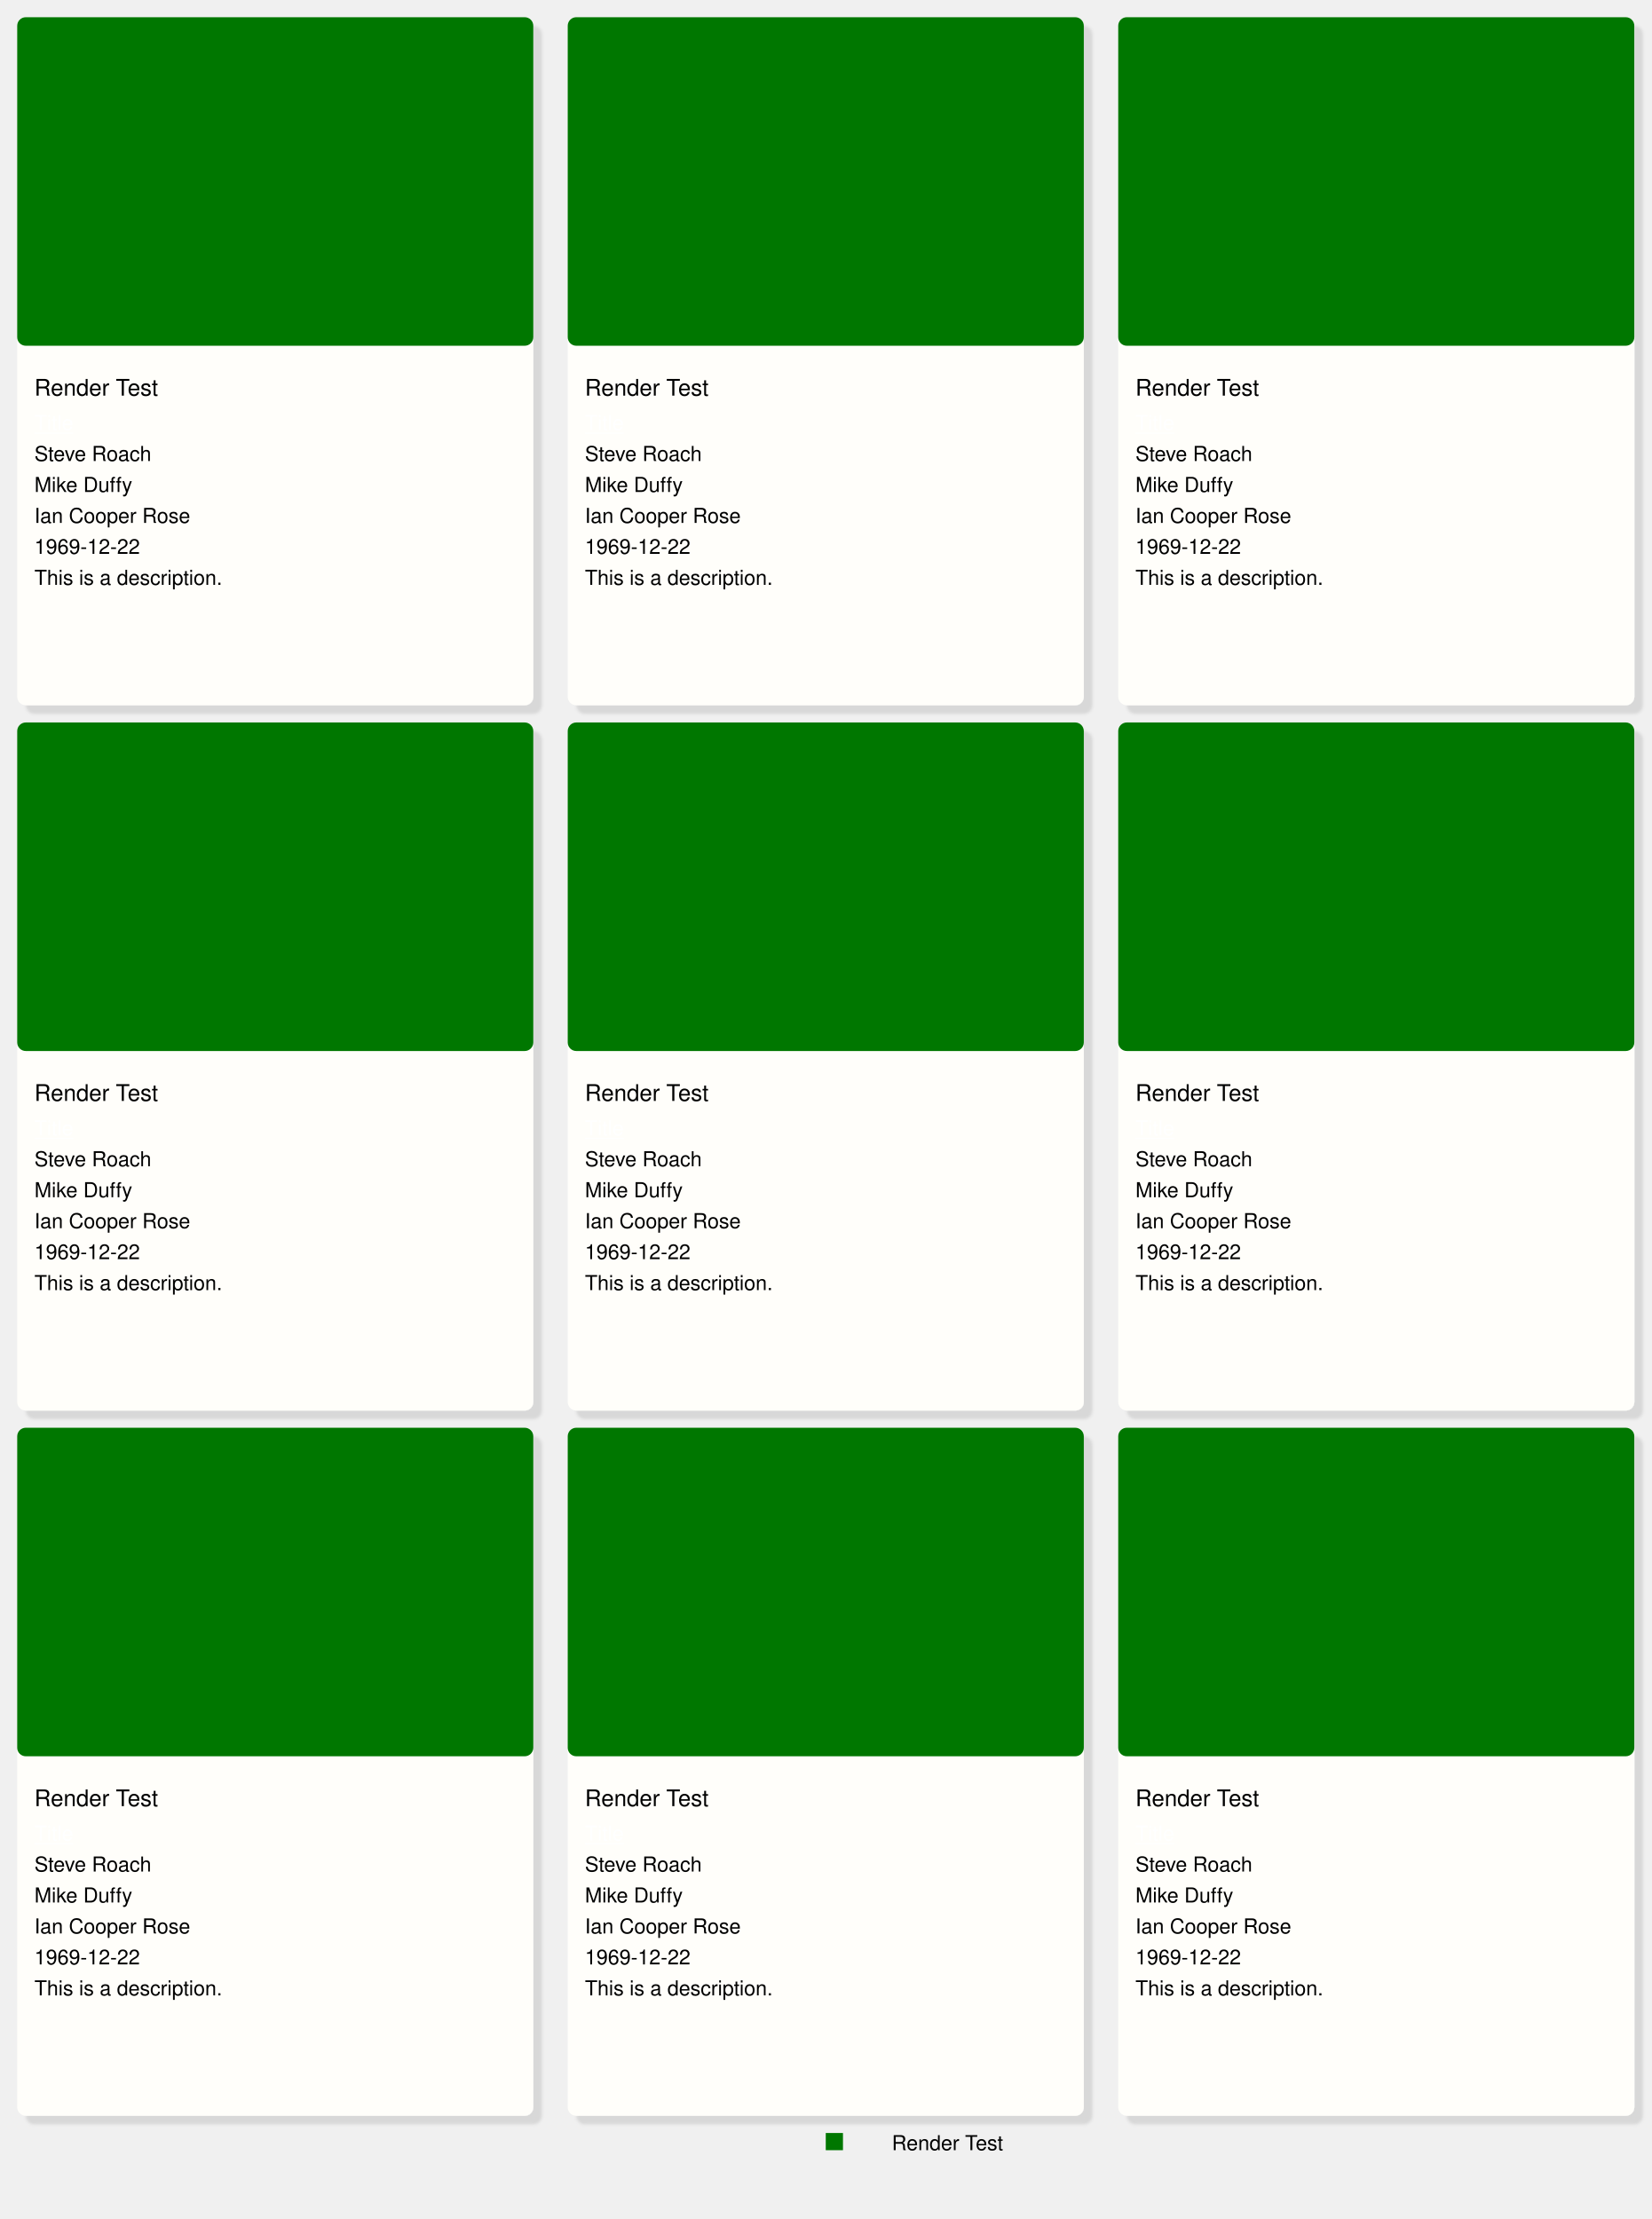
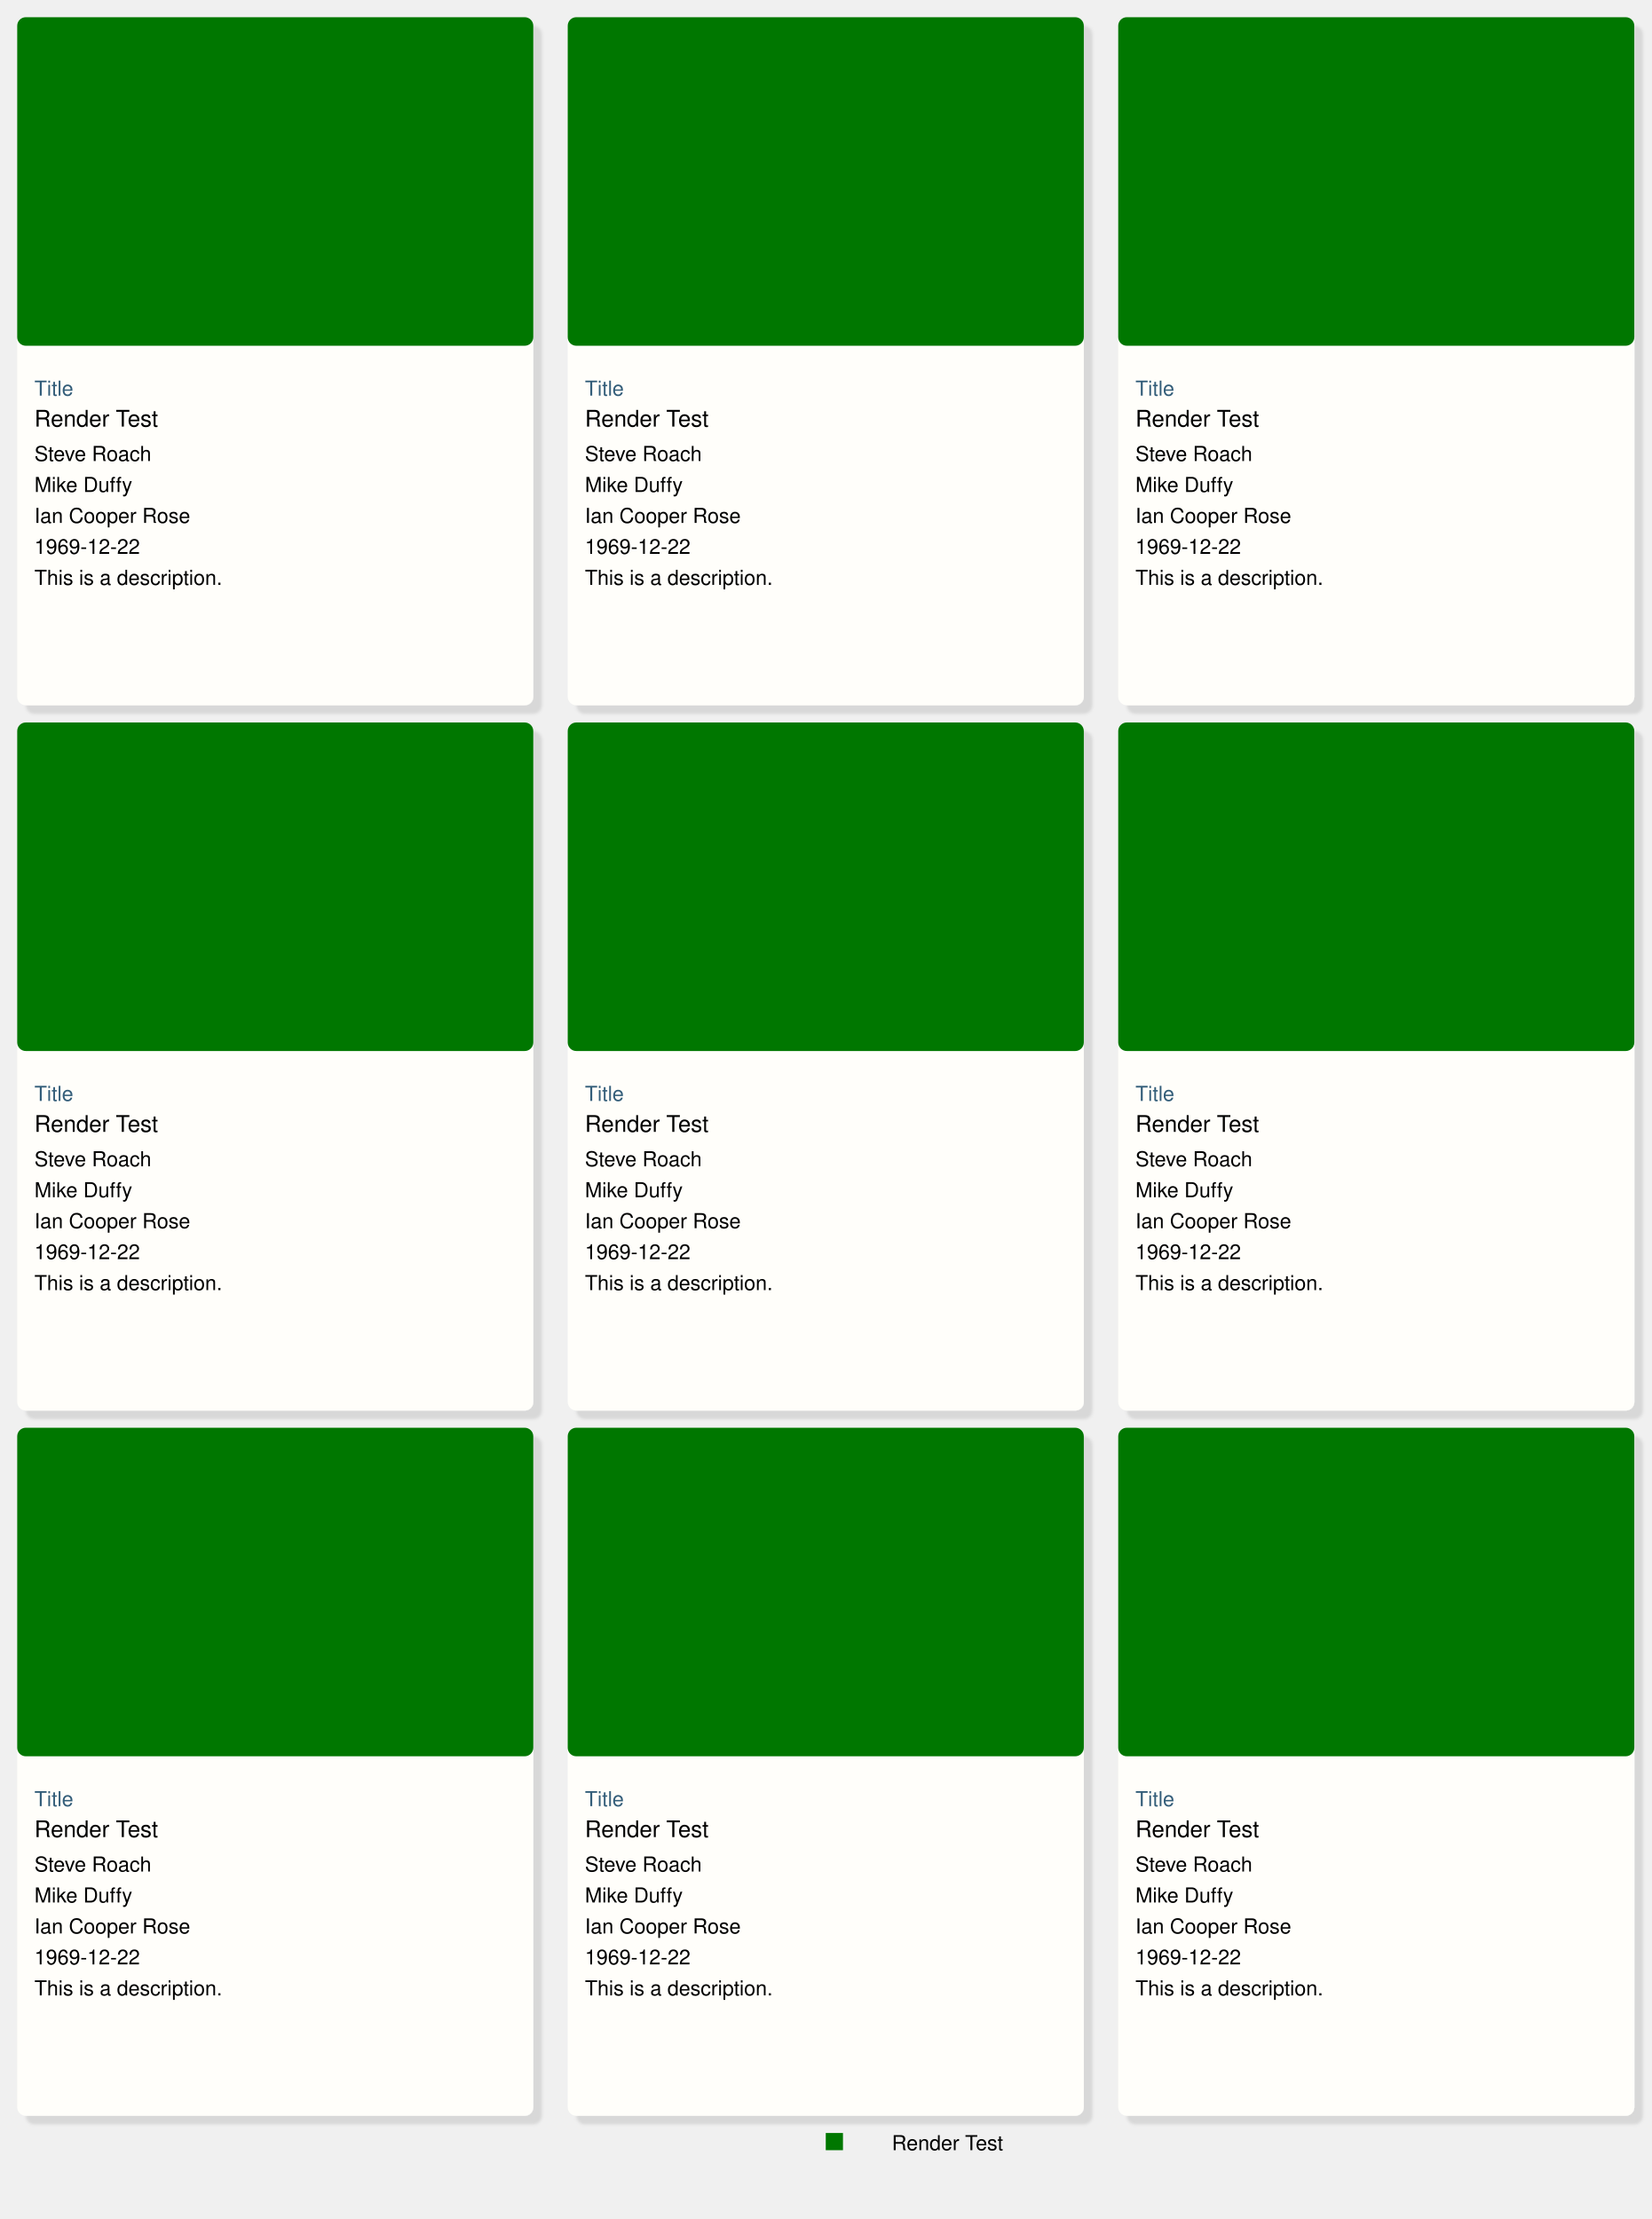
<svg xmlns="http://www.w3.org/2000/svg" xmlns:xlink="http://www.w3.org/1999/xlink" width="960" height="1290" viewBox="0 0 960 1290">
  <defs>
    <filter id="dropShadow" height="130%">
      <feGaussianBlur in="SourceAlpha" stdDeviation="1" />
      <feOffset dx="5" dy="5" result="offsetblur" />
      <feComponentTransfer>
        <feFuncA type="linear" slope="0.1" />
      </feComponentTransfer>
      <feMerge>
        <feMergeNode />
        <feMergeNode in="SourceGraphic" />
      </feMerge>
    </filter>
    <filter id="filter">
      <feMorphology in="SourceAlpha" operator="dilate" radius="2" result="OUTLINE" />
      <feComposite operator="out" in="OUTLINE" in2="SourceAlpha" />
    </filter>
    <linearGradient id="linear-gradient-0" gradientUnits="userSpaceOnUse" x1="162.375" y1="40.053" x2="162.375" y2="9.99">
      <stop offset="0" stop-color="#ff857a" stop-opacity="1" />
      <stop offset="1" stop-color="#f0a2b7" stop-opacity="1" />
    </linearGradient>
    <linearGradient id="linear-gradient-1" gradientUnits="userSpaceOnUse" x1="471.482" y1="39.988" x2="471.482" y2="9.983">
      <stop offset="0" stop-color="#ffa801" stop-opacity="1" />
      <stop offset="1" stop-color="#ffcc01" stop-opacity="1" />
    </linearGradient>
    <linearGradient id="linear-gradient-2" gradientUnits="userSpaceOnUse" x1="781.482" y1="39.988" x2="781.482" y2="9.983">
      <stop offset="0" stop-color="#cb43f6" stop-opacity="1" />
      <stop offset="1" stop-color="#ec4cbd" stop-opacity="1" />
    </linearGradient>
    <linearGradient id="linear-gradient-3" gradientUnits="userSpaceOnUse" x1="162.375" y1="80.053" x2="162.375" y2="49.99">
      <stop offset="0" stop-color="#ff857a" stop-opacity="1" />
      <stop offset="1" stop-color="#f0a2b7" stop-opacity="1" />
    </linearGradient>
    <linearGradient id="linear-gradient-4" gradientUnits="userSpaceOnUse" x1="471.482" y1="79.988" x2="471.482" y2="49.983">
      <stop offset="0" stop-color="#ffa801" stop-opacity="1" />
      <stop offset="1" stop-color="#ffcc01" stop-opacity="1" />
    </linearGradient>
    <linearGradient id="linear-gradient-5" gradientUnits="userSpaceOnUse" x1="781.482" y1="79.988" x2="781.482" y2="49.983">
      <stop offset="0" stop-color="#cb43f6" stop-opacity="1" />
      <stop offset="1" stop-color="#ec4cbd" stop-opacity="1" />
    </linearGradient>
    <circle id="myCircle" cx="0" cy="0" r="60" class="card" />
    <rect id="legendRect" x="0" y="0" width="10" height="10" class="legend" />
    <rect id="mySlimRect" x="0" y="0" width="150" height="150" rx="5" ry="5" class="card" />
    <rect id="myLargeRect" fill="#fffefa" x="0" y="0" width="300" height="400" rx="5" ry="5" class="card" filter="url(#dropShadow)"> </rect>
    <rect id="myLargerHeroRect" x="0" y="0" width="300" height="191" rx="5" ry="5" class="card" />
    <rect id="myPanel" x="0" y="0" width="300" height="30" rx="5" ry="5" class="card" />
  </defs>
  <style> rect.card { pointer-events: bounding-box; opacity: 1; } rect.card:hover { opacity: 0.6; } use.card { pointer-events: bounding-box; opacity: 1; } use.card:hover { opacity: 0.6; } .card { pointer-events: bounding-box; opacity: 1; } .card:hover { opacity: 0.6; } .headline { font-family: Helvetica, Arial, sans-serif; fill: #46494d; } .link { font-family: Helvetica, Arial, sans-serif; fill: #335D79; } .description { font-size: 9pt; font-family: Helvetica, Arial, sans-serif; } .category { font-size: 10pt; font-family: Helvetica, Arial, sans-serif; } .longdesc { font-family: Helvetica, Arial, sans-serif; font-size: 9pt; } .legendText { font-size: 9pt; font-family: Helvetica, Arial, sans-serif; } </style>
  <svg>
    <a xlink:href="https://docops.io/" target="_top">
      <use x="10" y="10" class="card" xlink:href="#myLargeRect" />
      <use x="10" y="10" class="card" fill="#007700" xlink:href="#myLargerHeroRect" />
    </a>
-     <text x="20" y="230" class="category">Render Test</text>
+     <text x="20" y="230" class="link">
+       <a href="http://docops.io/" class="title"> Title </a>
+     </text>
+     <text x="20" y="248" class="category">Render Test</text>
    <text x="20" y="250" class="longdesc">
-       <tspan>
-         <a href="https://docops.io/" class="title" style="fill: #ffffff; font-family: Arial, Helvetica, sans-serif&quot;; font-size: 9pt; font-weight: normal;" text-decoration="underline" target="_top">Title</a>
-       </tspan>
      <tspan x="20" dy="18" class="author">Steve Roach</tspan>
      <tspan x="20" dy="18" class="author">Mike Duffy</tspan>
      <tspan x="20" dy="18" class="author">Ian Cooper Rose</tspan>
      <tspan x="20" dy="18" class="date">1969-12-22</tspan>
      <tspan x="20" dy="18" class="longdesc"> This is a description. </tspan>
    </text>
    <a xlink:href="https://docops.io/" target="_top">
      <use x="330" y="10" class="card" xlink:href="#myLargeRect" />
      <use x="330" y="10" class="card" fill="#007700" xlink:href="#myLargerHeroRect" />
    </a>
-     <text x="340" y="230" class="category">Render Test</text>
+     <text x="340" y="230" class="link">
+       <a href="http://docops.io/" class="title"> Title </a>
+     </text>
+     <text x="340" y="248" class="category">Render Test</text>
    <text x="340" y="250" class="longdesc">
-       <tspan>
-         <a href="https://docops.io/" class="title" style="fill: #ffffff; font-family: Arial, Helvetica, sans-serif&quot;; font-size: 9pt; font-weight: normal;" text-decoration="underline" target="_top">Title</a>
-       </tspan>
      <tspan x="340" dy="18" class="author">Steve Roach</tspan>
      <tspan x="340" dy="18" class="author">Mike Duffy</tspan>
      <tspan x="340" dy="18" class="author">Ian Cooper Rose</tspan>
      <tspan x="340" dy="18" class="date">1969-12-22</tspan>
      <tspan x="340" dy="18" class="longdesc"> This is a description. </tspan>
    </text>
    <a xlink:href="https://docops.io/" target="_top">
      <use x="650" y="10" class="card" xlink:href="#myLargeRect" />
      <use x="650" y="10" class="card" fill="#007700" xlink:href="#myLargerHeroRect" />
    </a>
-     <text x="660" y="230" class="category">Render Test</text>
+     <text x="660" y="230" class="link">
+       <a href="http://docops.io/" class="title"> Title </a>
+     </text>
+     <text x="660" y="248" class="category">Render Test</text>
    <text x="660" y="250" class="longdesc">
-       <tspan>
-         <a href="https://docops.io/" class="title" style="fill: #ffffff; font-family: Arial, Helvetica, sans-serif&quot;; font-size: 9pt; font-weight: normal;" text-decoration="underline" target="_top">Title</a>
-       </tspan>
      <tspan x="660" dy="18" class="author">Steve Roach</tspan>
      <tspan x="660" dy="18" class="author">Mike Duffy</tspan>
      <tspan x="660" dy="18" class="author">Ian Cooper Rose</tspan>
      <tspan x="660" dy="18" class="date">1969-12-22</tspan>
      <tspan x="660" dy="18" class="longdesc"> This is a description. </tspan>
    </text>
  </svg>
  <svg>
    <a xlink:href="https://docops.io/" target="_top">
      <use x="10" y="420" class="card" xlink:href="#myLargeRect" />
      <use x="10" y="420" class="card" fill="#007700" xlink:href="#myLargerHeroRect" />
    </a>
-     <text x="20" y="640" class="category">Render Test</text>
+     <text x="20" y="640" class="link">
+       <a href="http://docops.io/" class="title"> Title </a>
+     </text>
+     <text x="20" y="658" class="category">Render Test</text>
    <text x="20" y="660" class="longdesc">
-       <tspan>
-         <a href="https://docops.io/" class="title" style="fill: #ffffff; font-family: Arial, Helvetica, sans-serif&quot;; font-size: 9pt; font-weight: normal;" text-decoration="underline" target="_top">Title</a>
-       </tspan>
      <tspan x="20" dy="18" class="author">Steve Roach</tspan>
      <tspan x="20" dy="18" class="author">Mike Duffy</tspan>
      <tspan x="20" dy="18" class="author">Ian Cooper Rose</tspan>
      <tspan x="20" dy="18" class="date">1969-12-22</tspan>
      <tspan x="20" dy="18" class="longdesc"> This is a description. </tspan>
    </text>
    <a xlink:href="https://docops.io/" target="_top">
      <use x="330" y="420" class="card" xlink:href="#myLargeRect" />
      <use x="330" y="420" class="card" fill="#007700" xlink:href="#myLargerHeroRect" />
    </a>
-     <text x="340" y="640" class="category">Render Test</text>
+     <text x="340" y="640" class="link">
+       <a href="http://docops.io/" class="title"> Title </a>
+     </text>
+     <text x="340" y="658" class="category">Render Test</text>
    <text x="340" y="660" class="longdesc">
-       <tspan>
-         <a href="https://docops.io/" class="title" style="fill: #ffffff; font-family: Arial, Helvetica, sans-serif&quot;; font-size: 9pt; font-weight: normal;" text-decoration="underline" target="_top">Title</a>
-       </tspan>
      <tspan x="340" dy="18" class="author">Steve Roach</tspan>
      <tspan x="340" dy="18" class="author">Mike Duffy</tspan>
      <tspan x="340" dy="18" class="author">Ian Cooper Rose</tspan>
      <tspan x="340" dy="18" class="date">1969-12-22</tspan>
      <tspan x="340" dy="18" class="longdesc"> This is a description. </tspan>
    </text>
    <a xlink:href="https://docops.io/" target="_top">
      <use x="650" y="420" class="card" xlink:href="#myLargeRect" />
      <use x="650" y="420" class="card" fill="#007700" xlink:href="#myLargerHeroRect" />
    </a>
-     <text x="660" y="640" class="category">Render Test</text>
+     <text x="660" y="640" class="link">
+       <a href="http://docops.io/" class="title"> Title </a>
+     </text>
+     <text x="660" y="658" class="category">Render Test</text>
    <text x="660" y="660" class="longdesc">
-       <tspan>
-         <a href="https://docops.io/" class="title" style="fill: #ffffff; font-family: Arial, Helvetica, sans-serif&quot;; font-size: 9pt; font-weight: normal;" text-decoration="underline" target="_top">Title</a>
-       </tspan>
      <tspan x="660" dy="18" class="author">Steve Roach</tspan>
      <tspan x="660" dy="18" class="author">Mike Duffy</tspan>
      <tspan x="660" dy="18" class="author">Ian Cooper Rose</tspan>
      <tspan x="660" dy="18" class="date">1969-12-22</tspan>
      <tspan x="660" dy="18" class="longdesc"> This is a description. </tspan>
    </text>
  </svg>
  <svg>
    <a xlink:href="https://docops.io/" target="_top">
      <use x="10" y="830" class="card" xlink:href="#myLargeRect" />
      <use x="10" y="830" class="card" fill="#007700" xlink:href="#myLargerHeroRect" />
    </a>
-     <text x="20" y="1050" class="category">Render Test</text>
+     <text x="20" y="1050" class="link">
+       <a href="http://docops.io/" class="title"> Title </a>
+     </text>
+     <text x="20" y="1068" class="category">Render Test</text>
    <text x="20" y="1070" class="longdesc">
-       <tspan>
-         <a href="https://docops.io/" class="title" style="fill: #ffffff; font-family: Arial, Helvetica, sans-serif&quot;; font-size: 9pt; font-weight: normal;" text-decoration="underline" target="_top">Title</a>
-       </tspan>
      <tspan x="20" dy="18" class="author">Steve Roach</tspan>
      <tspan x="20" dy="18" class="author">Mike Duffy</tspan>
      <tspan x="20" dy="18" class="author">Ian Cooper Rose</tspan>
      <tspan x="20" dy="18" class="date">1969-12-22</tspan>
      <tspan x="20" dy="18" class="longdesc"> This is a description. </tspan>
    </text>
    <a xlink:href="https://docops.io/" target="_top">
      <use x="330" y="830" class="card" xlink:href="#myLargeRect" />
      <use x="330" y="830" class="card" fill="#007700" xlink:href="#myLargerHeroRect" />
    </a>
-     <text x="340" y="1050" class="category">Render Test</text>
+     <text x="340" y="1050" class="link">
+       <a href="http://docops.io/" class="title"> Title </a>
+     </text>
+     <text x="340" y="1068" class="category">Render Test</text>
    <text x="340" y="1070" class="longdesc">
-       <tspan>
-         <a href="https://docops.io/" class="title" style="fill: #ffffff; font-family: Arial, Helvetica, sans-serif&quot;; font-size: 9pt; font-weight: normal;" text-decoration="underline" target="_top">Title</a>
-       </tspan>
      <tspan x="340" dy="18" class="author">Steve Roach</tspan>
      <tspan x="340" dy="18" class="author">Mike Duffy</tspan>
      <tspan x="340" dy="18" class="author">Ian Cooper Rose</tspan>
      <tspan x="340" dy="18" class="date">1969-12-22</tspan>
      <tspan x="340" dy="18" class="longdesc"> This is a description. </tspan>
    </text>
    <a xlink:href="https://docops.io/" target="_top">
      <use x="650" y="830" class="card" xlink:href="#myLargeRect" />
      <use x="650" y="830" class="card" fill="#007700" xlink:href="#myLargerHeroRect" />
    </a>
-     <text x="660" y="1050" class="category">Render Test</text>
+     <text x="660" y="1050" class="link">
+       <a href="http://docops.io/" class="title"> Title </a>
+     </text>
+     <text x="660" y="1068" class="category">Render Test</text>
    <text x="660" y="1070" class="longdesc">
-       <tspan>
-         <a href="https://docops.io/" class="title" style="fill: #ffffff; font-family: Arial, Helvetica, sans-serif&quot;; font-size: 9pt; font-weight: normal;" text-decoration="underline" target="_top">Title</a>
-       </tspan>
      <tspan x="660" dy="18" class="author">Steve Roach</tspan>
      <tspan x="660" dy="18" class="author">Mike Duffy</tspan>
      <tspan x="660" dy="18" class="author">Ian Cooper Rose</tspan>
      <tspan x="660" dy="18" class="date">1969-12-22</tspan>
      <tspan x="660" dy="18" class="longdesc"> This is a description. </tspan>
    </text>
  </svg>
  <svg>
    <use x="50%" y="1240" style="fill:#007700" class="card" xlink:href="#legendRect" />
    <text x="54%" y="1250" class="legendText">Render Test</text>
  </svg>
</svg>
